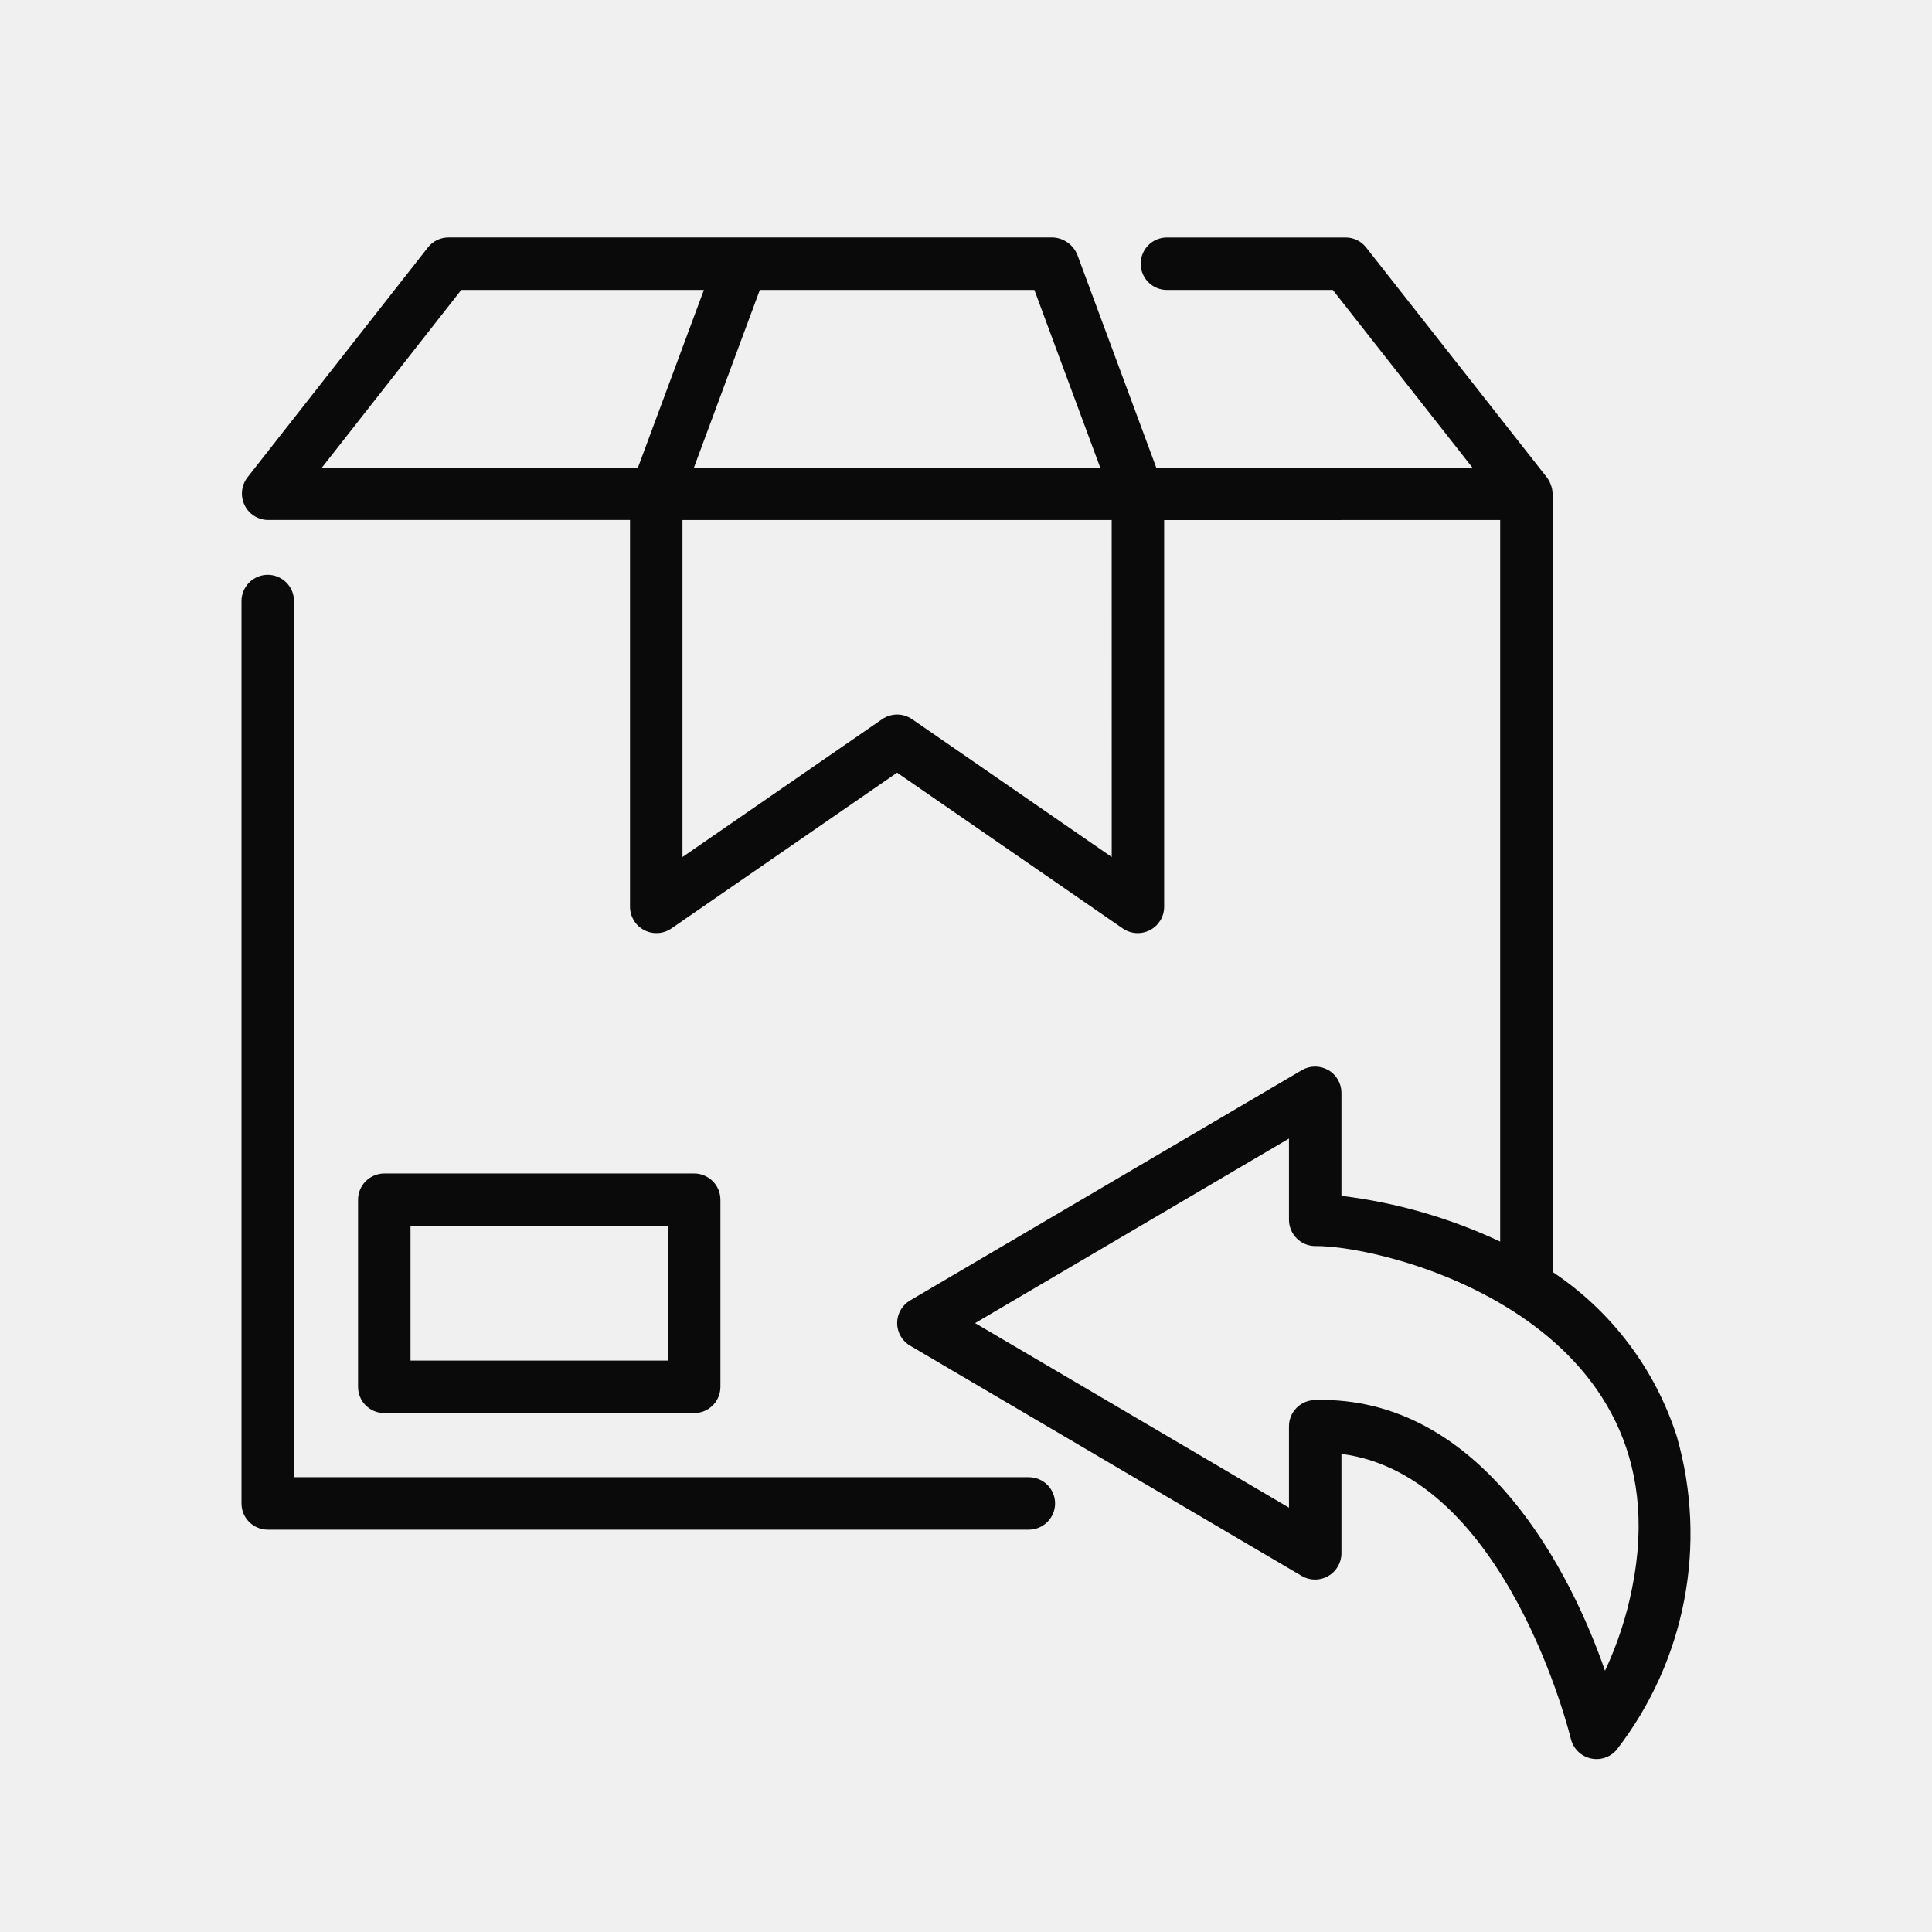
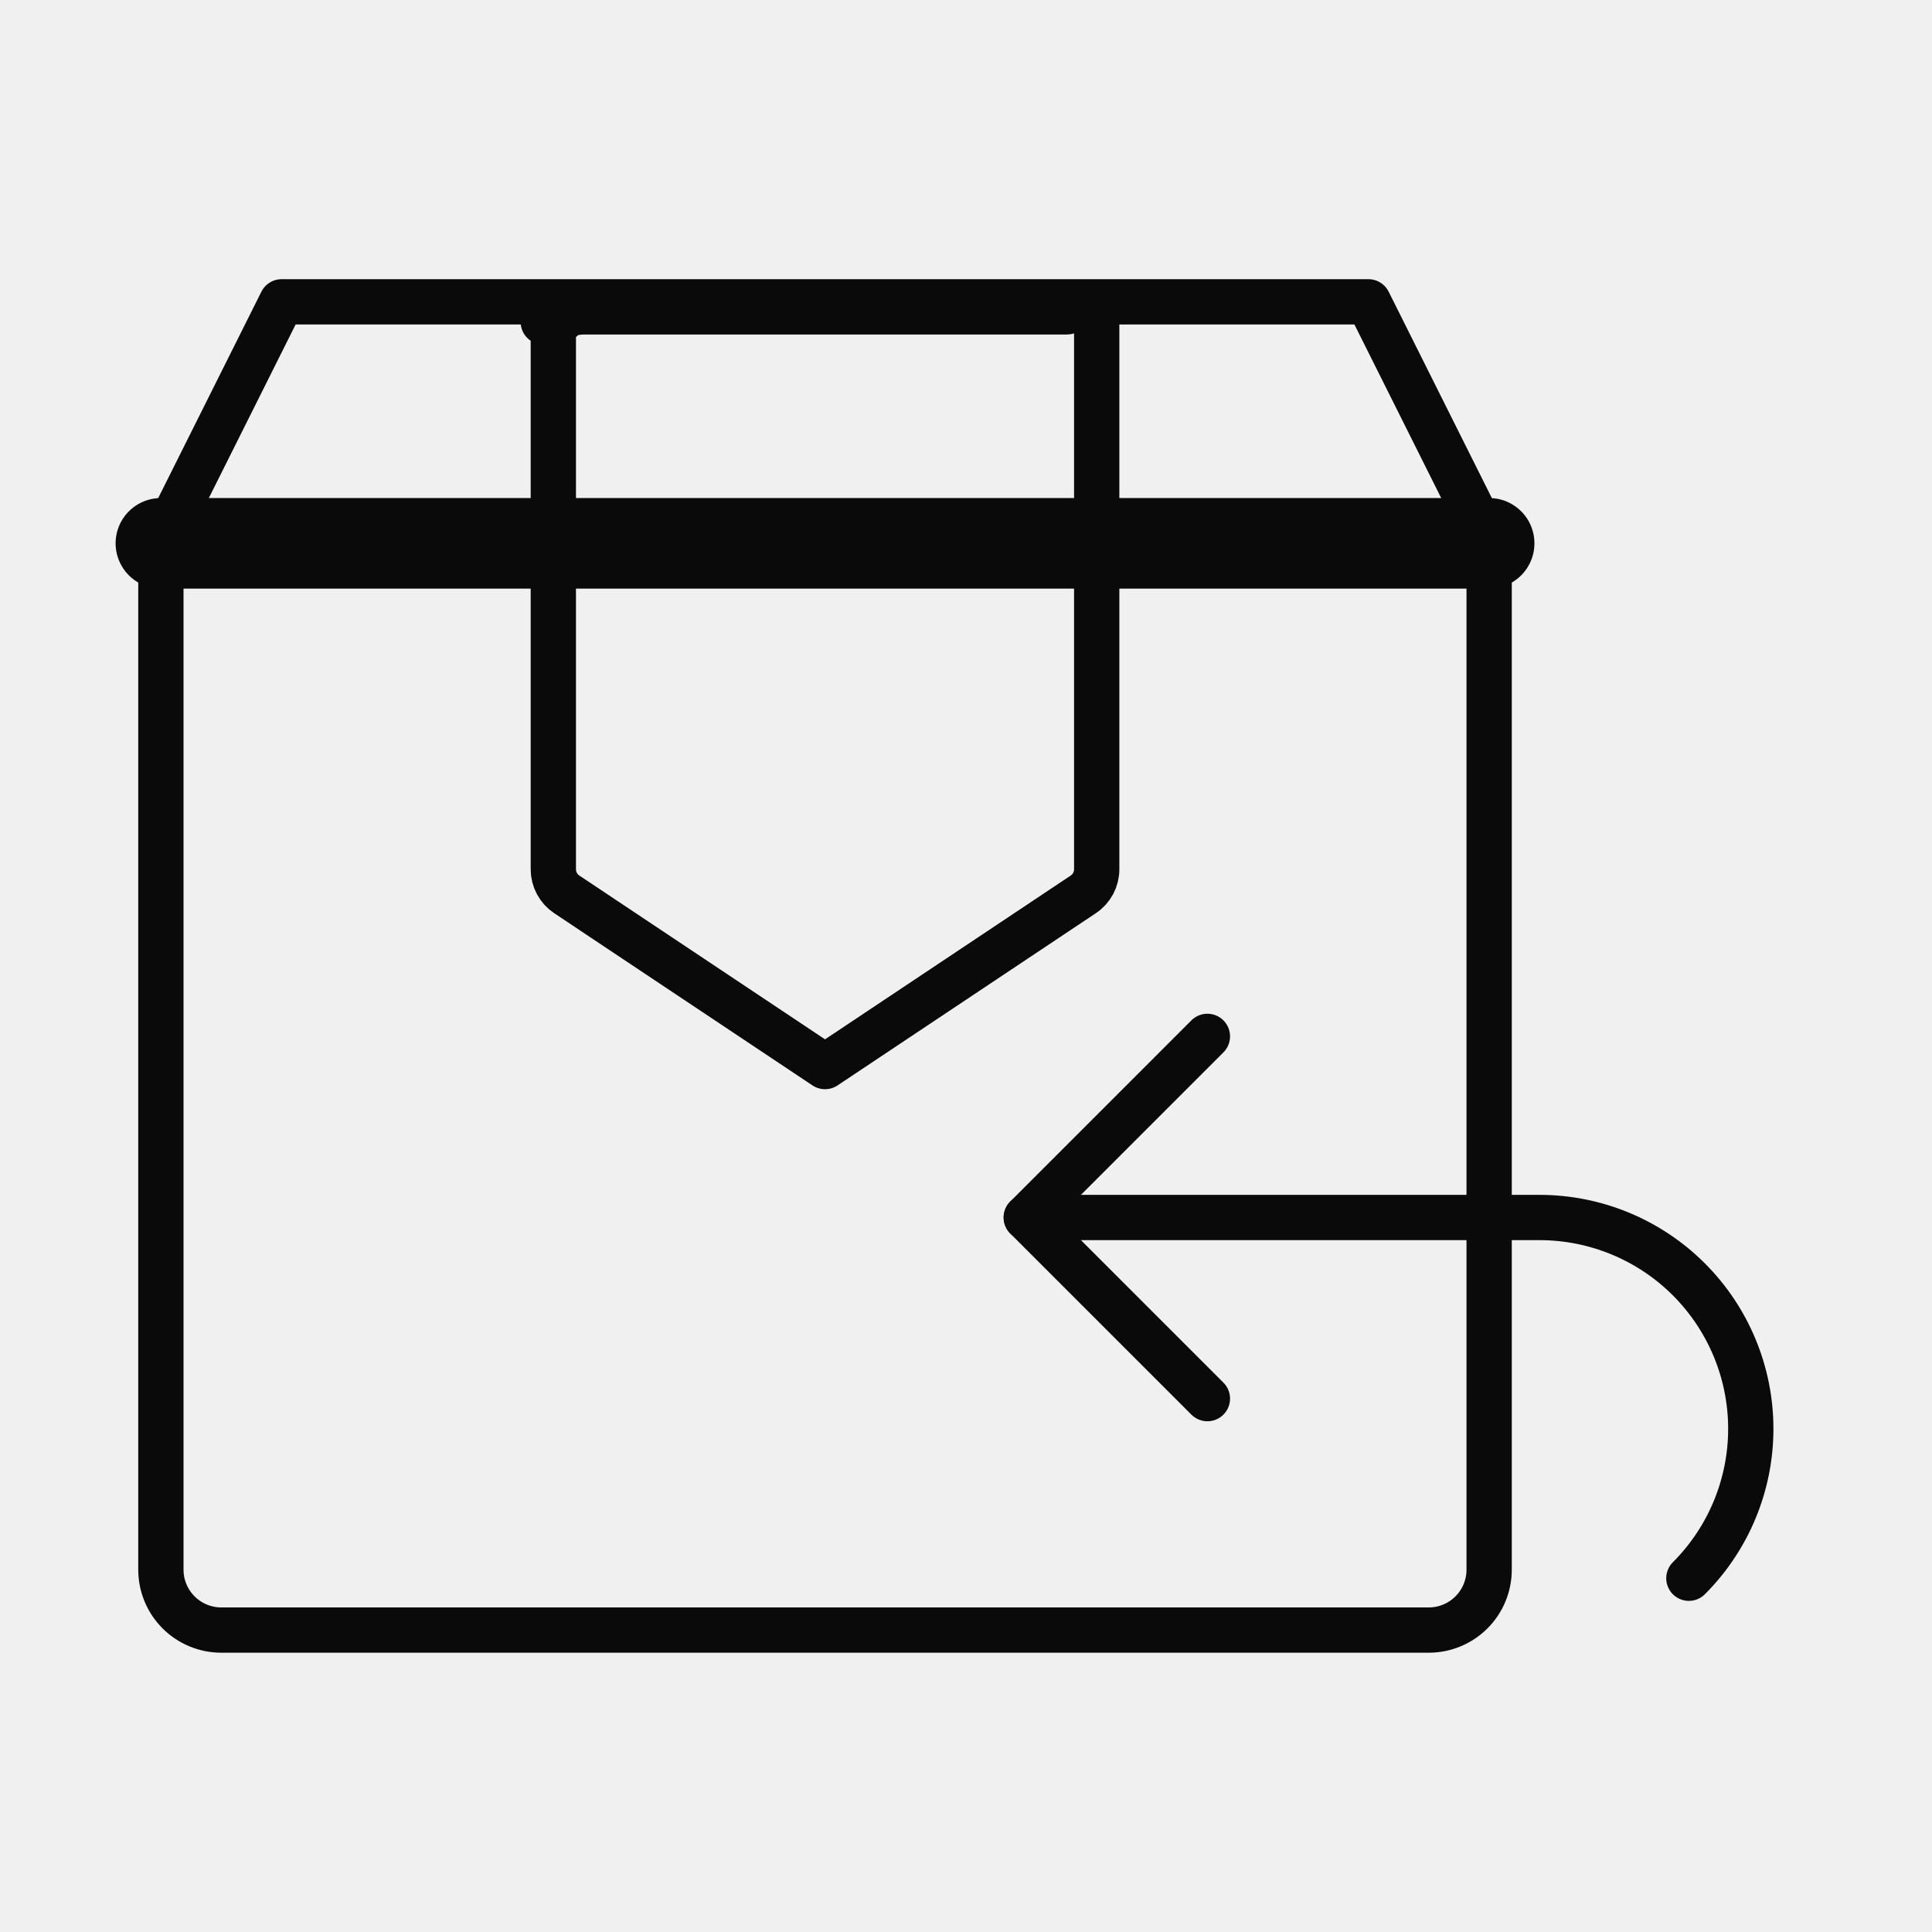
<svg xmlns="http://www.w3.org/2000/svg" width="64" height="64" viewBox="0 0 64 64" fill="none">
-   <path d="M34.092 48.934H9.738V19.913C9.741 19.682 9.649 19.461 9.486 19.298C9.321 19.133 9.102 19.041 8.869 19.041C8.639 19.041 8.417 19.133 8.254 19.298C8.091 19.461 8 19.682 8 19.913V49.802C8 50.035 8.091 50.254 8.254 50.417C8.417 50.58 8.639 50.672 8.869 50.672H34.093C34.568 50.665 34.951 50.278 34.951 49.802C34.951 49.329 34.568 48.94 34.092 48.934Z" fill="#0A0A0A" />
-   <path d="M22.996 46.81C23.226 46.81 23.448 46.719 23.611 46.556C23.774 46.393 23.865 46.171 23.865 45.941V39.744C23.865 39.512 23.774 39.292 23.611 39.129C23.448 38.967 23.226 38.873 22.996 38.873H12.73C12.5 38.873 12.278 38.967 12.115 39.129C11.952 39.292 11.861 39.512 11.861 39.744V45.941C11.861 46.171 11.952 46.393 12.115 46.556C12.278 46.719 12.5 46.81 12.73 46.81H22.996ZM13.599 40.613H22.127V45.072H13.599V40.613Z" fill="#0A0A0A" />
-   <path d="M55.547 47.586C54.832 45.357 53.383 43.434 51.434 42.137V16.355C51.425 16.164 51.36 15.977 51.247 15.821L45.256 8.199C45.093 7.988 44.841 7.867 44.574 7.867H38.643C38.169 7.873 37.787 8.26 37.787 8.736C37.787 9.212 38.169 9.598 38.643 9.605H44.151L48.774 15.489H38.302L35.686 8.434C35.547 8.101 35.229 7.879 34.871 7.866H14.858C14.591 7.866 14.337 7.988 14.174 8.199L8.192 15.821C7.992 16.086 7.958 16.438 8.103 16.735C8.247 17.033 8.546 17.222 8.877 17.226H20.87V30.048C20.874 30.367 21.052 30.66 21.337 30.81C21.622 30.96 21.965 30.941 22.232 30.763L29.717 25.596L37.202 30.763C37.469 30.941 37.813 30.96 38.097 30.81C38.382 30.66 38.562 30.367 38.564 30.048V17.229L49.695 17.227V41.129C48.035 40.349 46.26 39.836 44.437 39.614V36.194C44.435 35.886 44.268 35.599 43.998 35.445C43.729 35.293 43.399 35.293 43.13 35.447L30.147 43.08C29.882 43.236 29.719 43.521 29.719 43.83C29.719 44.136 29.882 44.421 30.147 44.577L43.13 52.21C43.399 52.364 43.729 52.364 43.998 52.21C44.266 52.056 44.435 51.771 44.437 51.462V48.162C49.91 48.868 52.016 57.518 52.038 57.609C52.118 57.926 52.368 58.172 52.687 58.248C53.004 58.324 53.339 58.215 53.552 57.965C55.833 55.021 56.574 51.167 55.547 47.586ZM34.265 9.605L36.446 15.489H22.988L25.17 9.605H34.265ZM21.133 15.489H10.665L15.28 9.605H23.317L21.133 15.489ZM36.827 28.39L30.213 23.823C29.915 23.619 29.522 23.619 29.224 23.823L22.608 28.39V17.227H36.826L36.827 28.39ZM54.067 52.601C53.88 53.55 53.578 54.471 53.168 55.347C52.083 52.205 49.144 46.217 43.549 46.378V46.38C43.078 46.389 42.699 46.776 42.699 47.249V49.943L32.301 43.83L42.699 37.716V40.41V40.408C42.702 40.875 43.069 41.257 43.534 41.277C45.935 41.235 55.857 43.736 54.067 52.601Z" fill="#0A0A0A" />
+   <g transform="translate(3.8296 5.3312) scale(1.000009 1)">
+     <g id="Group 1171275105">
+       <path id="Vector" d="M43.5 48.667H3.5C2.97 48.667 2.461 48.456 2.086 48.081C1.711 47.706 1.5 47.197 1.5 46.667V12.667L5.5 4.667H41.5L45.5 12.667V46.667C45.5 47.197 45.289 47.706 44.914 48.081C44.539 48.456 44.03 48.667 43.5 48.667Z" stroke="#0A0A0A" stroke-width="1.5" stroke-linecap="round" stroke-linejoin="round" />
+       <path id="Vector_2" d="M1.5 12.667H45.5" stroke="#0A0A0A" stroke-width="3" stroke-linecap="round" stroke-linejoin="round" />
+       <g id="Frame" clip-path="url(#clip0_0_24)">
+         <g id="Vector_3">
+ </g>
+         <path id="Vector_4" d="M14.945 24.296L23.5 30L32.055 24.296C32.192 24.205 32.304 24.081 32.382 23.936C32.459 23.791 32.5 23.63 32.5 23.465V5C32.5 4.735 30.167 4.917 29.842 5C29.654 4.812 31.765 5 31.5 5L23.5 5H15.5C15.235 5 14.354 5.146 14.167 5.333C15.5 5.333 14.5 4.735 14.5 5V23.465C14.5 23.63 14.541 23.791 14.618 23.936C14.696 24.081 14.808 24.205 14.945 24.296Z" stroke="#0A0A0A" stroke-width="1.5" stroke-linecap="round" stroke-linejoin="round" />
+       </g>
+       <g id="Frame_2" clip-path="url(#clip1_0_24)">
+         <g id="Vector_5">
+ </g>
+         <path id="Vector_6" d="M36.167 41L30.167 35L36.167 29" stroke="#0A0A0A" stroke-width="1.5" stroke-linecap="round" stroke-linejoin="round" />
+         <path id="Vector_7" d="M52.116 46.95C53.429 45.637 54.167 43.856 54.167 42C54.167 40.144 53.429 38.363 52.116 37.05C50.804 35.737 49.023 35 47.167 35H30.167" stroke="#0A0A0A" stroke-width="1.5" stroke-linecap="round" stroke-linejoin="round" />
+       </g>
+     </g>
+     <defs>
+       <clipPath id="clip0_0_24">
+         <rect width="32" height="32" fill="white" transform="matrix(0 1 -1 0 39.5 0)" />
+       </clipPath>
+       <clipPath id="clip1_0_24">
+         <rect width="32" height="32" fill="white" transform="translate(26.1667 24)" />
+       </clipPath>
+     </defs>
+   </g>
</svg>
